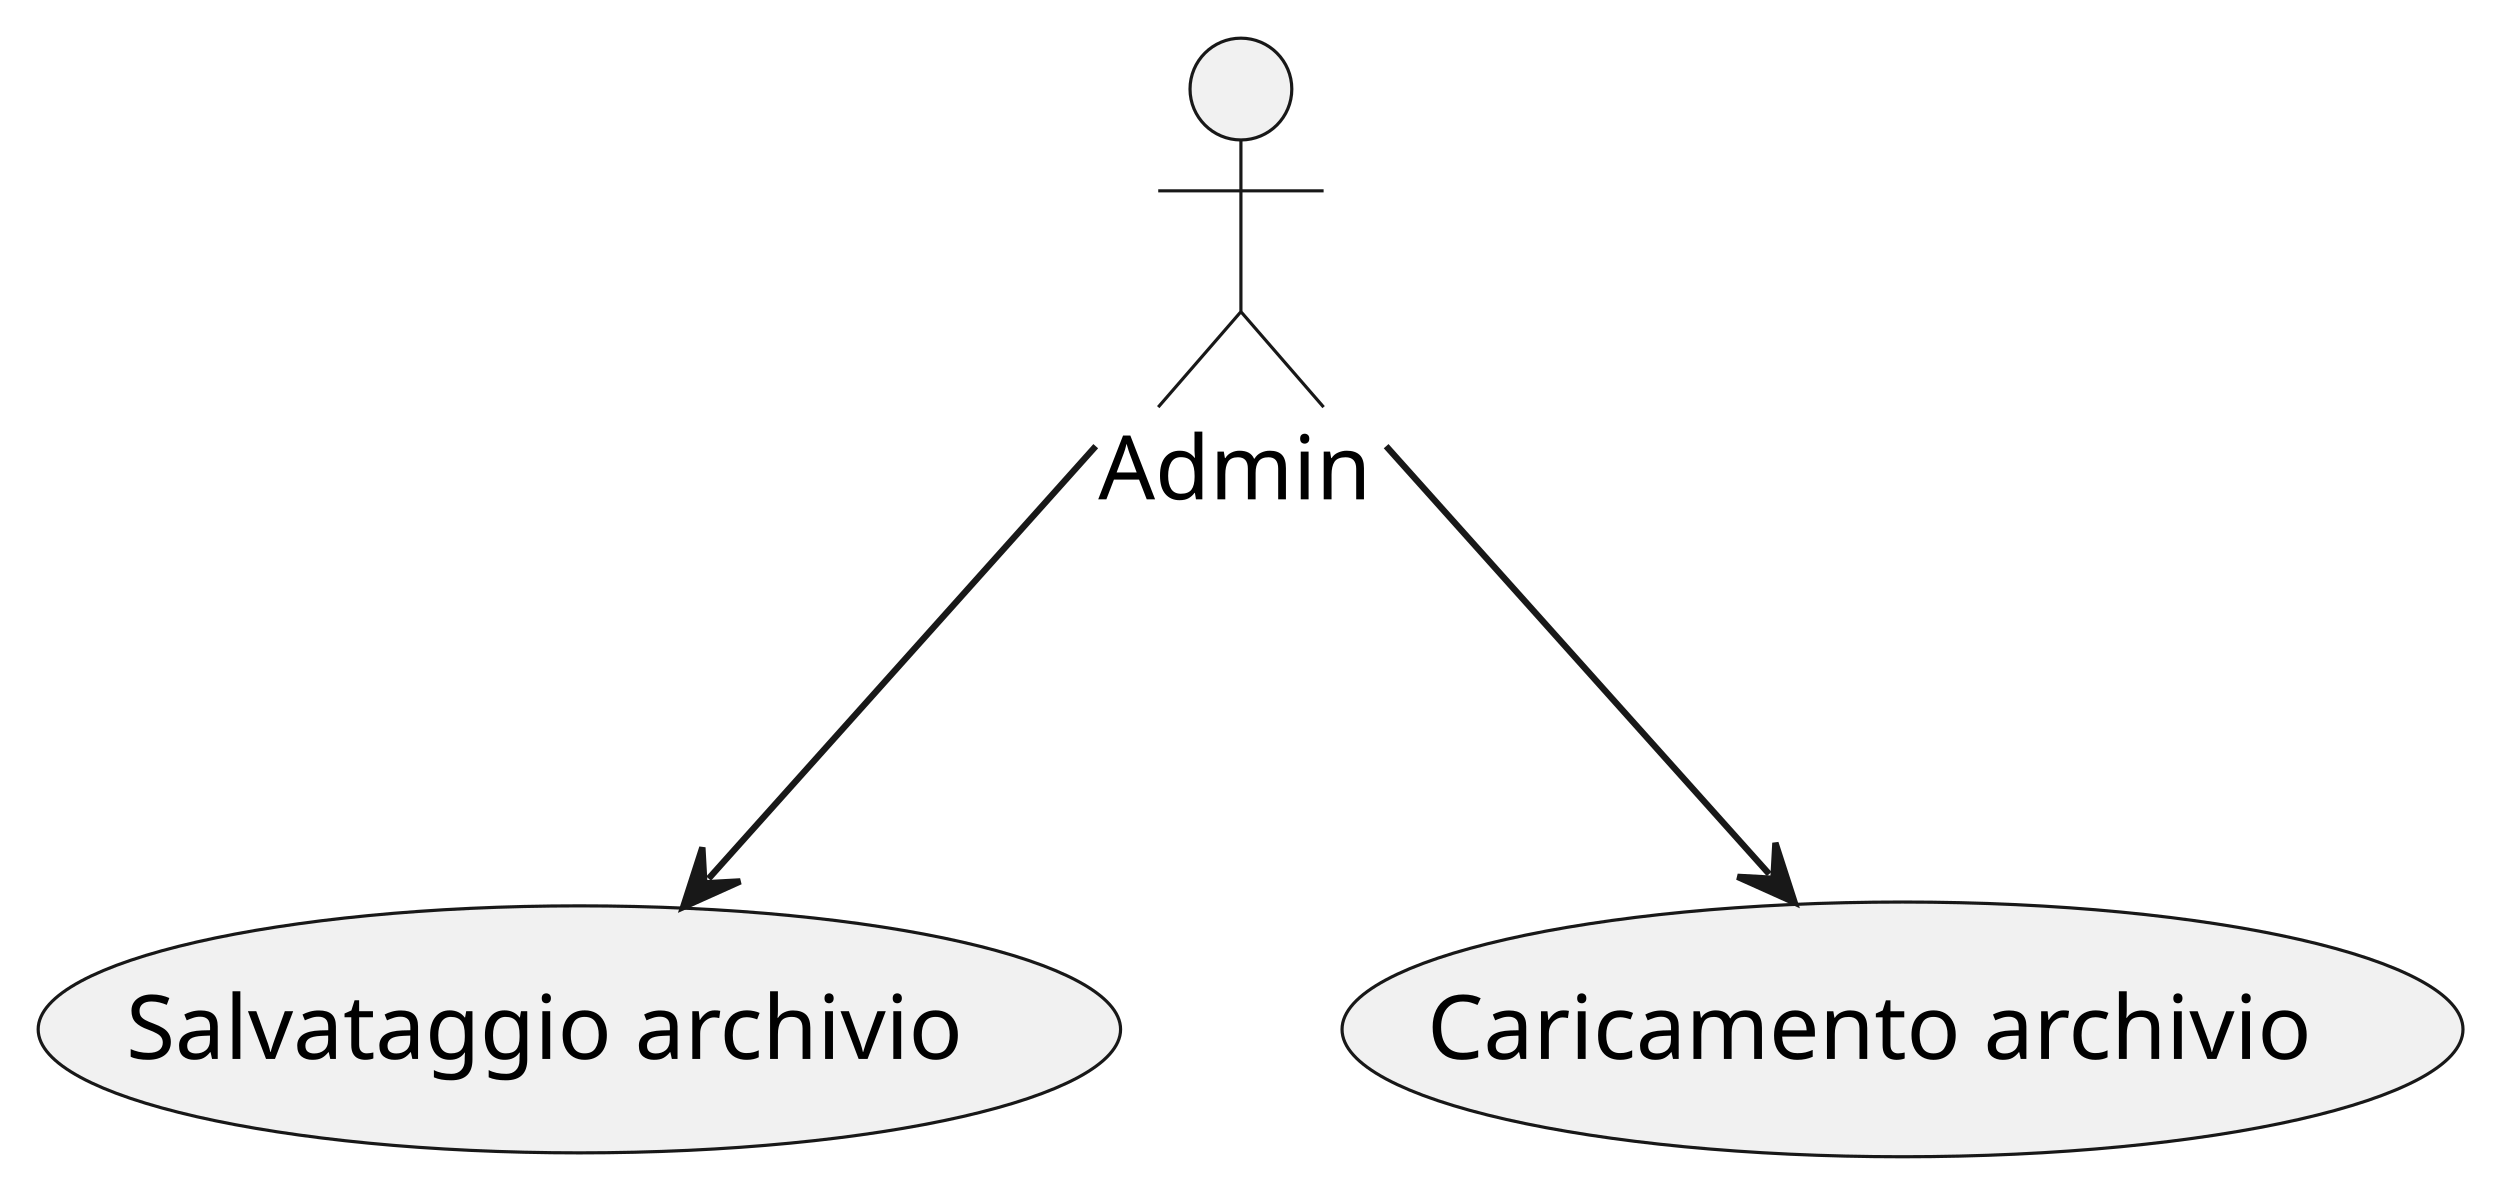
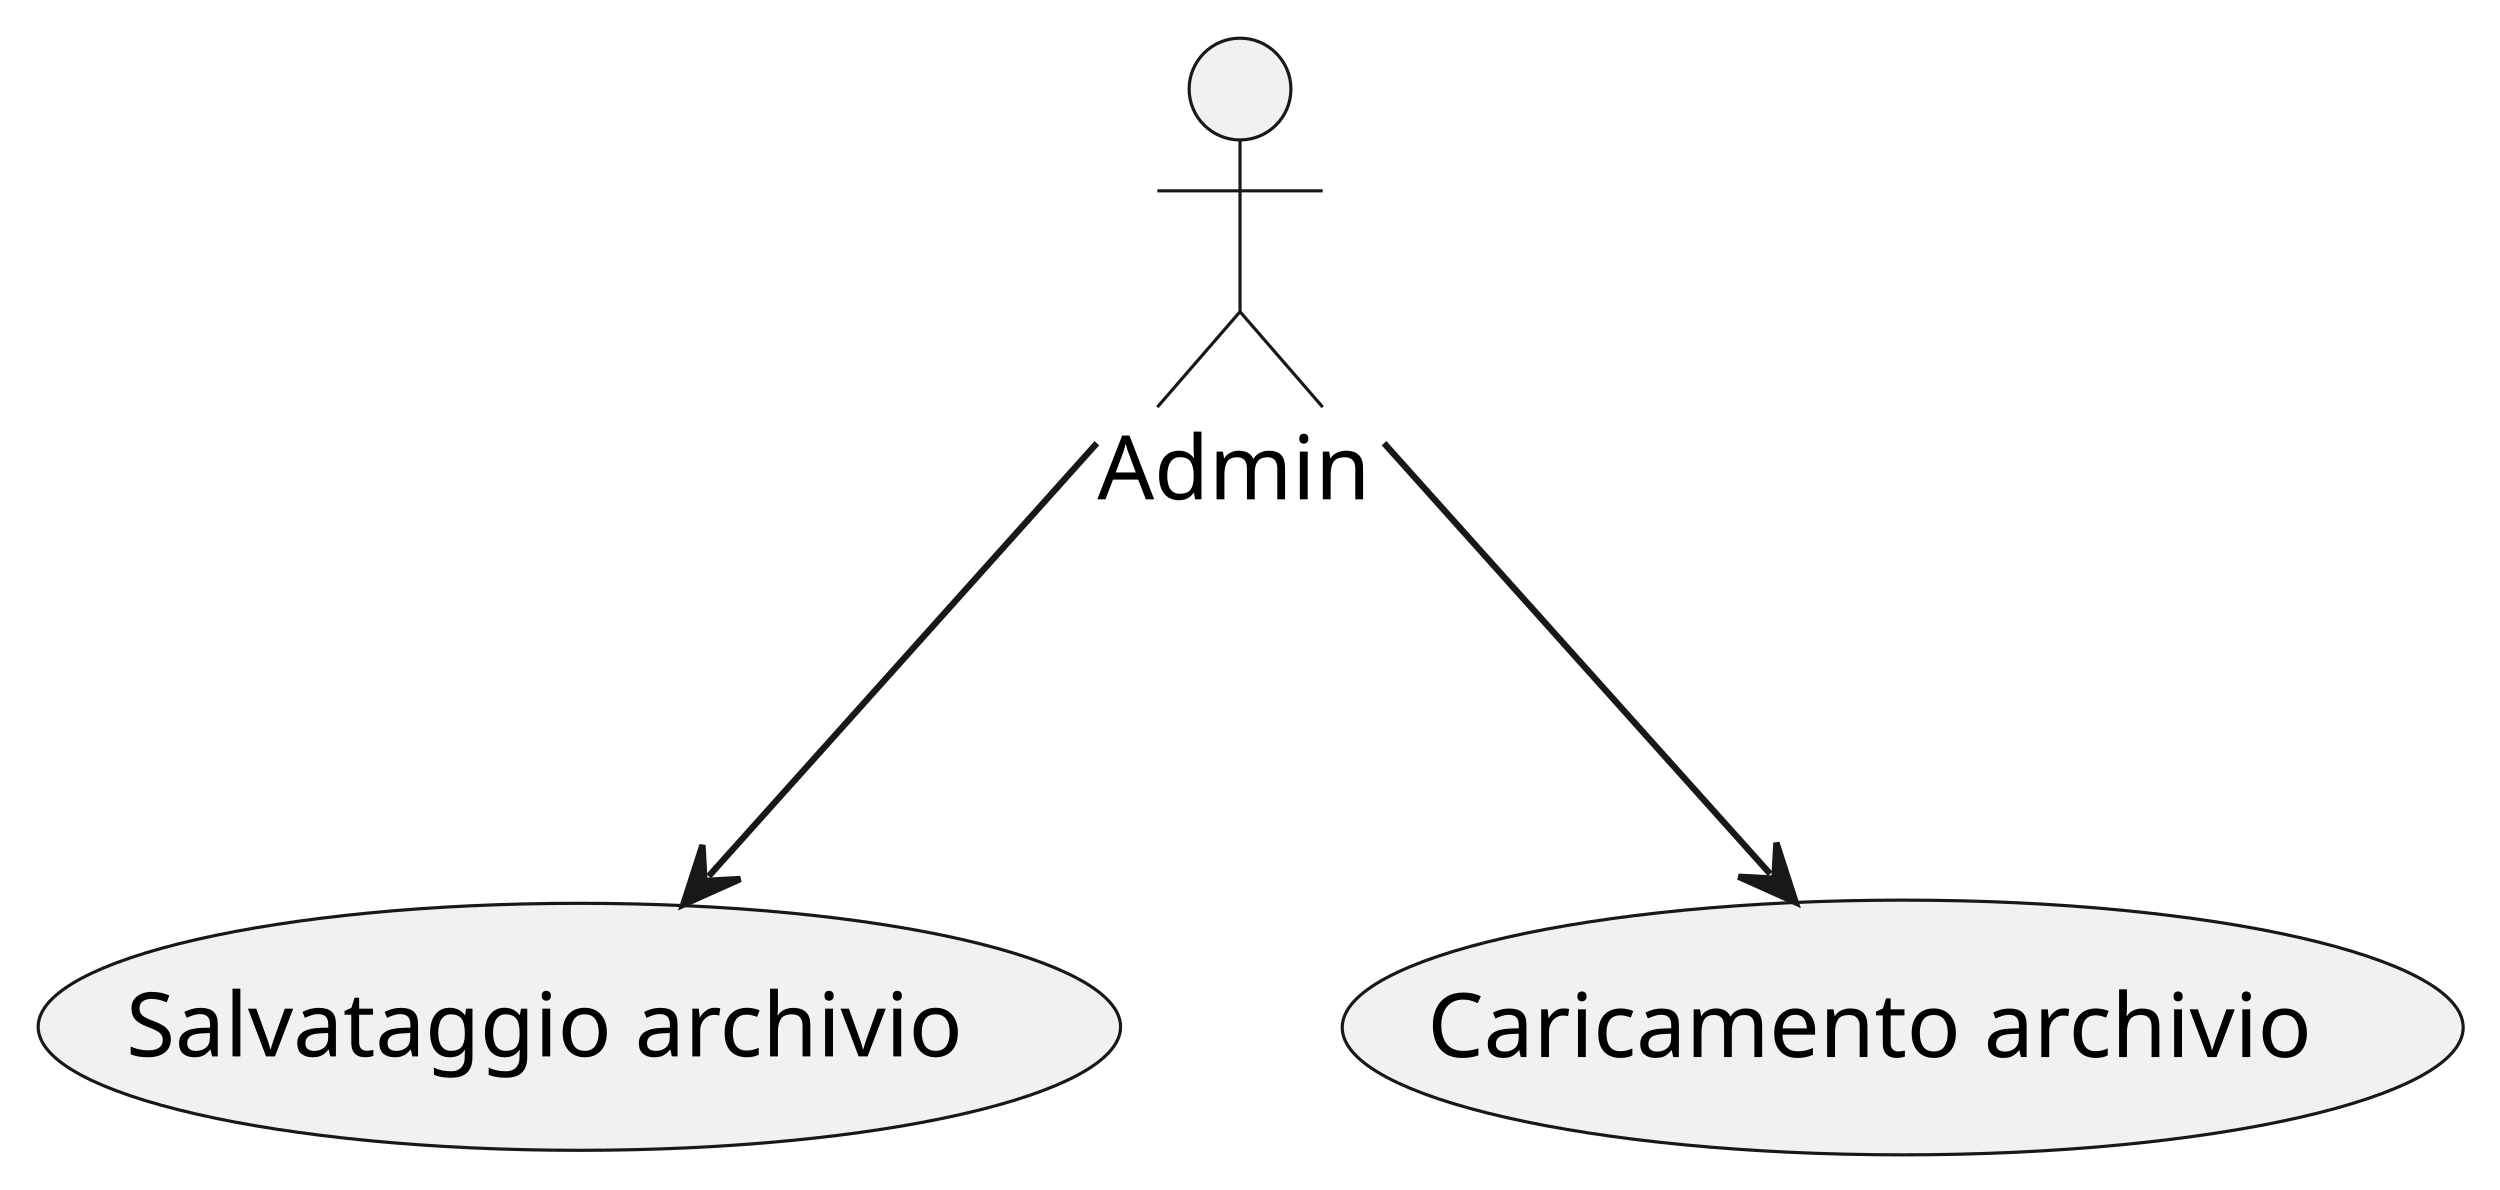
<svg xmlns="http://www.w3.org/2000/svg" contentStyleType="text/css" data-diagram-type="DESCRIPTION" height="187px" preserveAspectRatio="none" style="width:393px;height:187px;background:#FFFFFF;" version="1.1" viewBox="0 0 393 187" width="393px" zoomAndPan="magnify">
  <defs />
  <g>
    <g class="entity" data-entity="Admin" data-source-line="1" data-uid="ent0002" id="entity_Admin">
-       <ellipse cx="195.072" cy="14" fill="#F1F1F1" rx="8" ry="8" style="stroke:#181818;stroke-width:0.5;" />
-       <path d="M195.072,22 L195.072,49 M182.072,30 L208.072,30 M195.072,49 L182.072,64 M195.072,49 L208.072,64" fill="none" style="stroke:#181818;stroke-width:0.5;" />
-       <text fill="#000000" font-family="sans-serif" font-size="14" lengthAdjust="spacing" textLength="44.864" x="172.64" y="78.495">Admin</text>
+       <ellipse cx="194.932" cy="14" fill="#F1F1F1" rx="8" ry="8" style="stroke:#181818;stroke-width:0.5;" />
+       <path d="M194.932,22 L194.932,49 M181.932,30 L207.932,30 M194.932,49 L181.932,64 M194.932,49 L207.932,64" fill="none" style="stroke:#181818;stroke-width:0.5;" />
+       <text fill="#000000" font-family="sans-serif" font-size="14" lengthAdjust="spacing" textLength="44.864" x="172.5" y="78.495">Admin</text>
    </g>
-     <g class="entity" data-entity="UC1" data-source-line="5" data-uid="ent0003" id="entity_UC1">
-       <ellipse cx="91.077" cy="161.815" fill="#F1F1F1" rx="85.077" ry="19.415" style="stroke:#181818;stroke-width:0.5;" />
-       <text fill="#000000" font-family="sans-serif" font-size="14" lengthAdjust="spacing" textLength="142.502" x="19.826" y="166.464">Salvataggio archivio</text>
+     <g class="entity" data-entity="Sal" data-source-line="3" data-uid="ent0003" id="entity_Sal">
+       <ellipse cx="91.077" cy="161.415" fill="#F1F1F1" rx="85.077" ry="19.415" style="stroke:#181818;stroke-width:0.5;" />
+       <text fill="#000000" font-family="sans-serif" font-size="14" lengthAdjust="spacing" textLength="142.502" x="19.826" y="166.064">Salvataggio archivio</text>
    </g>
-     <g class="entity" data-entity="UC2" data-source-line="7" data-uid="ent0004" id="entity_UC2">
-       <ellipse cx="299.076" cy="161.821" fill="#F1F1F1" rx="88.106" ry="20.021" style="stroke:#181818;stroke-width:0.5;" />
-       <text fill="#000000" font-family="sans-serif" font-size="14" lengthAdjust="spacing" textLength="149.44" x="224.356" y="166.47">Caricamento archivio</text>
+     <g class="entity" data-entity="Car" data-source-line="4" data-uid="ent0004" id="entity_Car">
+       <ellipse cx="299.106" cy="161.521" fill="#F1F1F1" rx="88.106" ry="20.021" style="stroke:#181818;stroke-width:0.5;" />
+       <text fill="#000000" font-family="sans-serif" font-size="14" lengthAdjust="spacing" textLength="149.44" x="224.386" y="166.17">Caricamento archivio</text>
    </g>
-     <g class="link" data-entity-1="Admin" data-entity-2="UC1" data-link-type="dependency" data-source-line="11" data-uid="lnk5" id="link_Admin_UC1">
-       <path d="M172.25,70.14 C152.64,92.05 128.842,118.63 111.392,138.12" fill="none" id="Admin-to-UC1" style="stroke:#181818;stroke-width:1;" />
-       <polygon fill="#181818" points="107.39,142.59,116.374,138.553,110.725,138.865,110.413,133.217,107.39,142.59" style="stroke:#181818;stroke-width:1;" />
+     <g class="link" data-entity-1="Admin" data-entity-2="Sal" data-source-line="6" data-uid="lnk5" id="link_Admin_Sal">
+       <path d="M172.43,69.67 C152.84,91.53 128.936,118.193 111.406,137.743" fill="none" id="Admin-to-Sal" style="stroke:#181818;stroke-width:1;" />
+       <polygon fill="#181818" points="107.4,142.21,116.386,138.18,110.738,138.487,110.43,132.839,107.4,142.21" style="stroke:#181818;stroke-width:1;" />
    </g>
-     <g class="link" data-entity-1="Admin" data-entity-2="UC2" data-link-type="dependency" data-source-line="13" data-uid="lnk6" id="link_Admin_UC2">
-       <path d="M217.9,70.14 C237.27,91.78 260.626,117.881 278.116,137.401" fill="none" id="Admin-to-UC2" style="stroke:#181818;stroke-width:1;" />
-       <polygon fill="#181818" points="282.12,141.87,279.093,132.498,278.783,138.146,273.135,137.836,282.12,141.87" style="stroke:#181818;stroke-width:1;" />
+     <g class="link" data-entity-1="Admin" data-entity-2="Car" data-source-line="7" data-uid="lnk6" id="link_Admin_Car">
+       <path d="M217.57,69.67 C237.04,91.39 260.724,117.813 278.274,137.383" fill="none" id="Admin-to-Car" style="stroke:#181818;stroke-width:1;" />
+       <polygon fill="#181818" points="282.28,141.85,279.249,132.479,278.942,138.128,273.293,137.82,282.28,141.85" style="stroke:#181818;stroke-width:1;" />
    </g>
  </g>
</svg>
